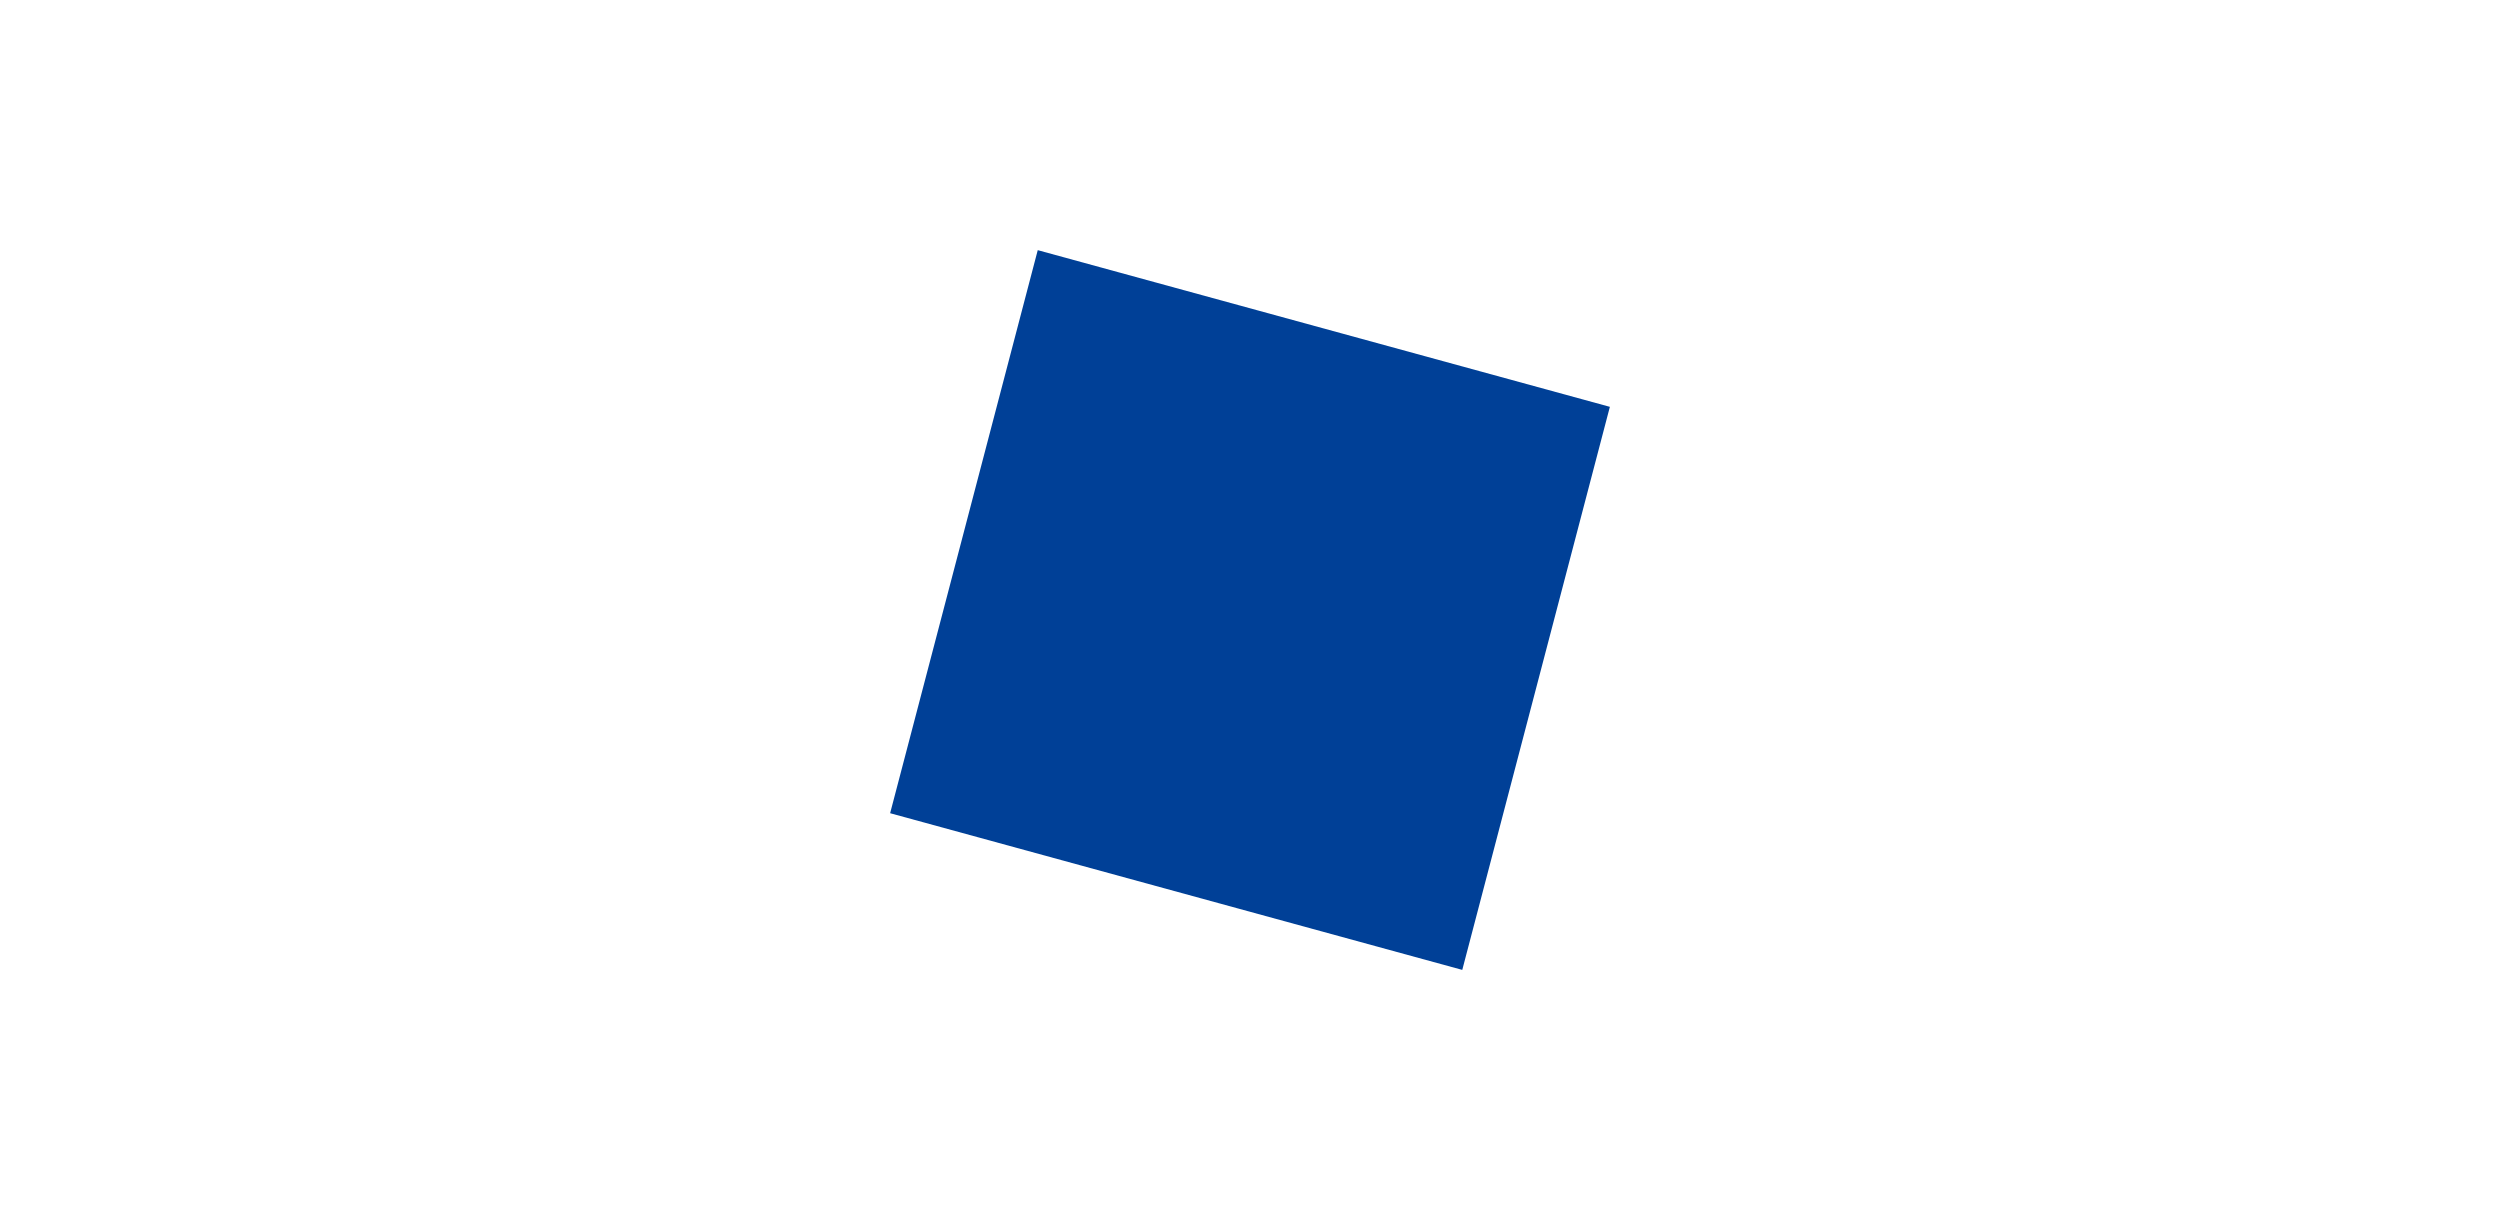
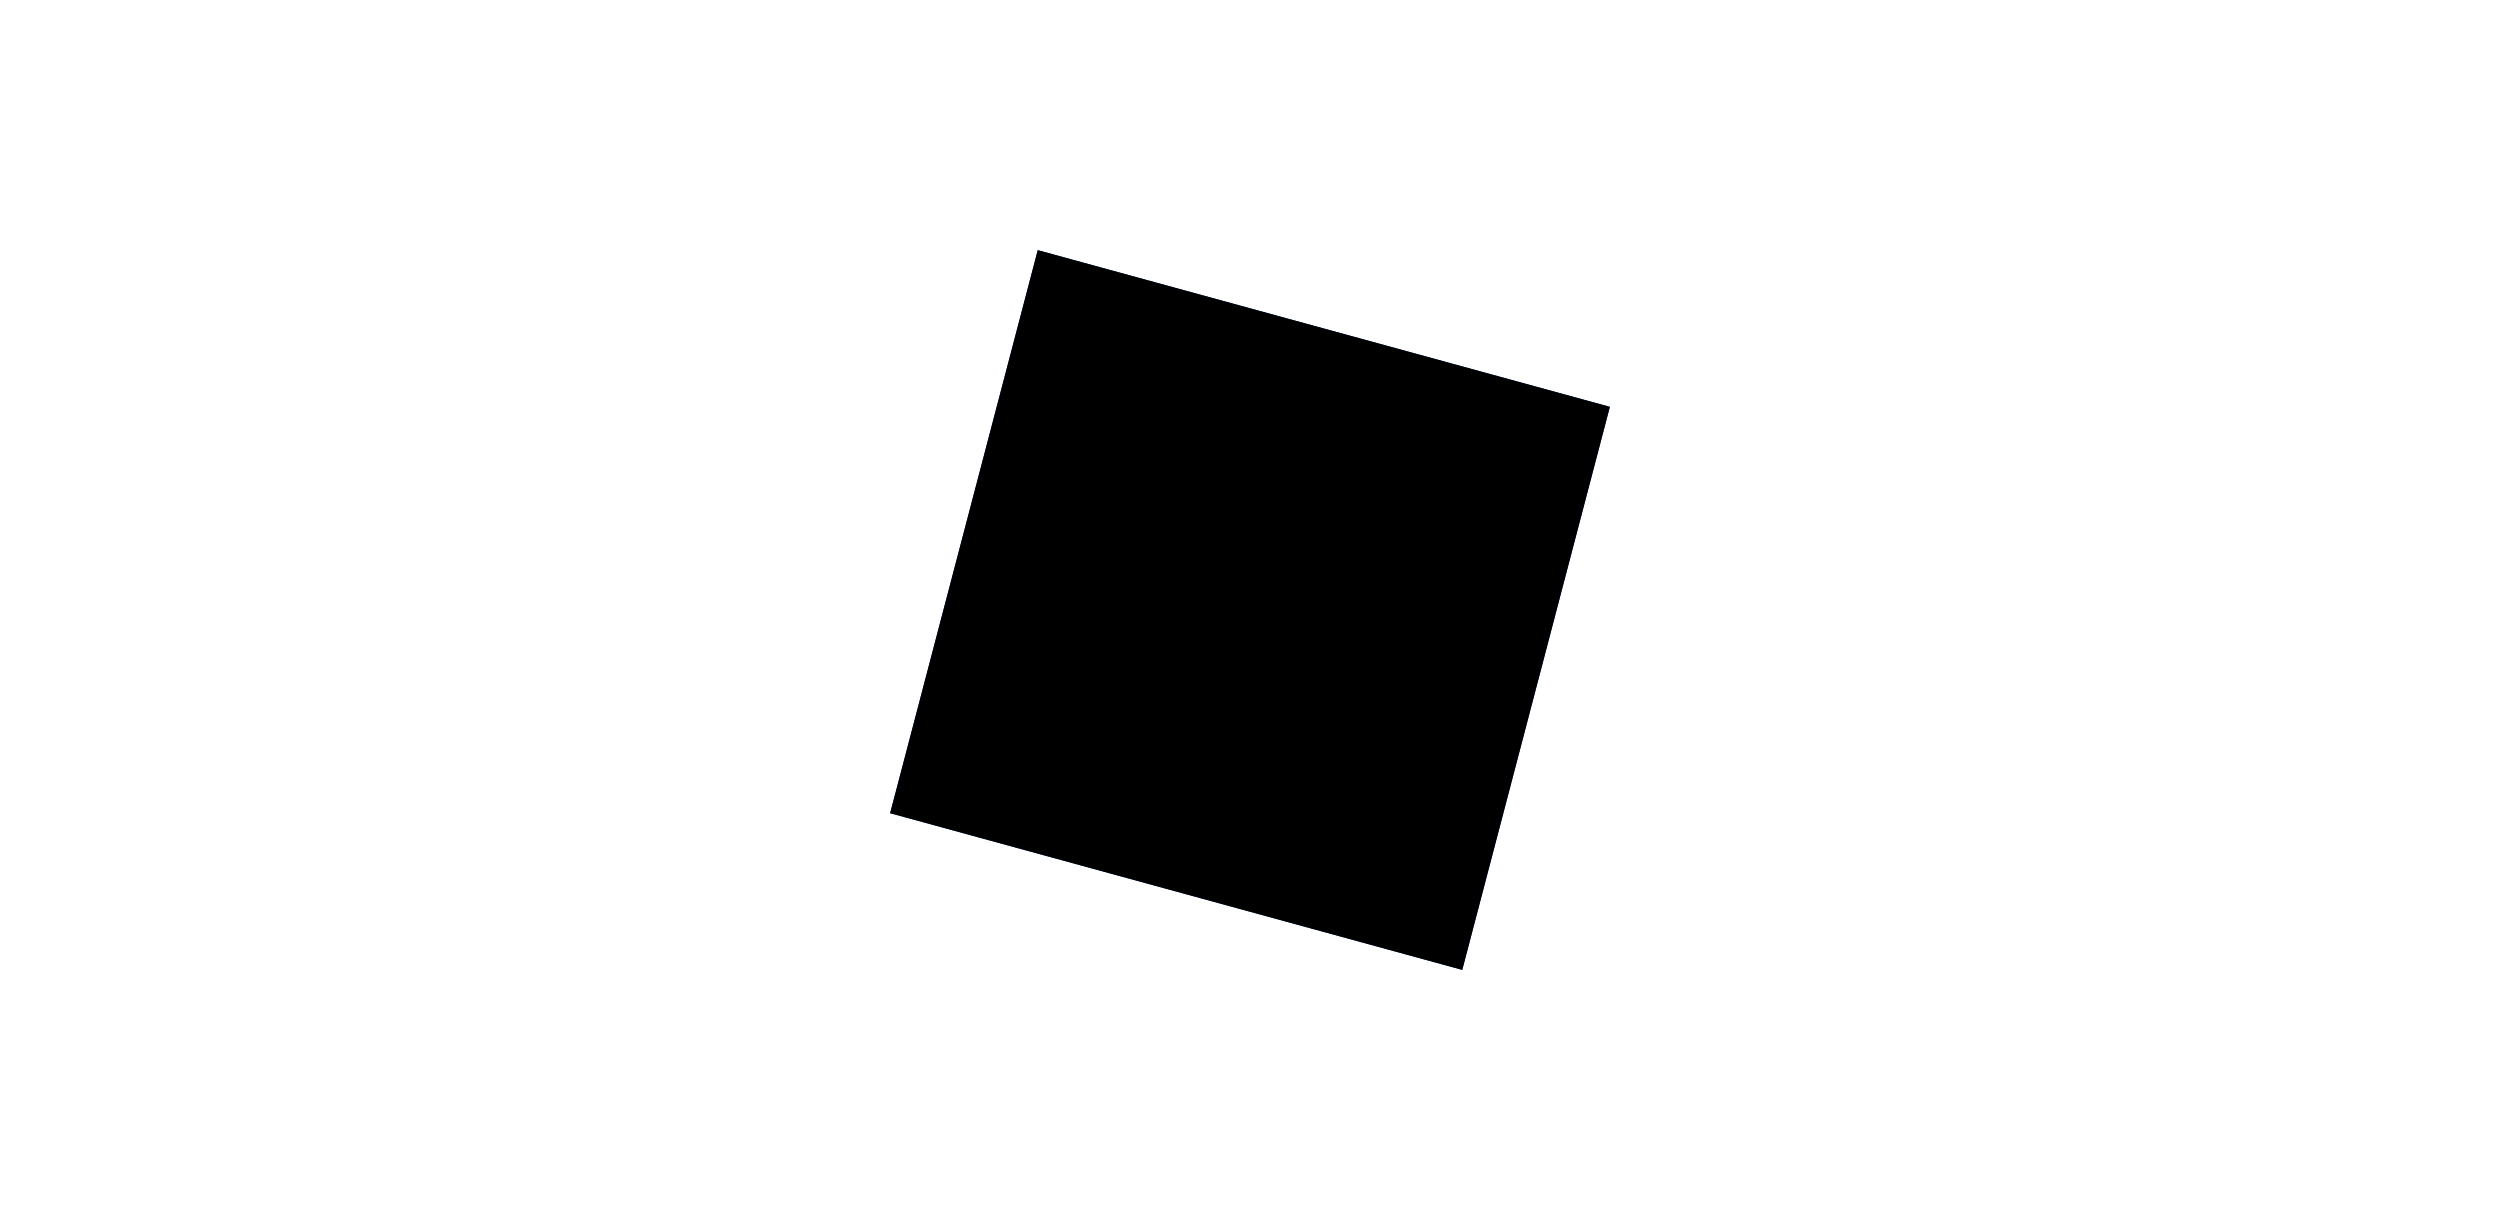
<svg xmlns="http://www.w3.org/2000/svg" version="1.1" id="Layer_1" x="0px" y="0px" viewBox="0 0 1920 937" style="enable-background:new 0 0 1920 937;" xml:space="preserve">
  <style type="text/css">
	.st0{fill:#004097;}
</style>
  <polygon class="st0" points="796.99,192.12 683.62,624.54 1123.02,744.88 1236.38,312.45 " />
+   <path d="M796.99,192.12 683.62,624.54 1123.02,744.88 1236.38,312.45 " />
</svg>
